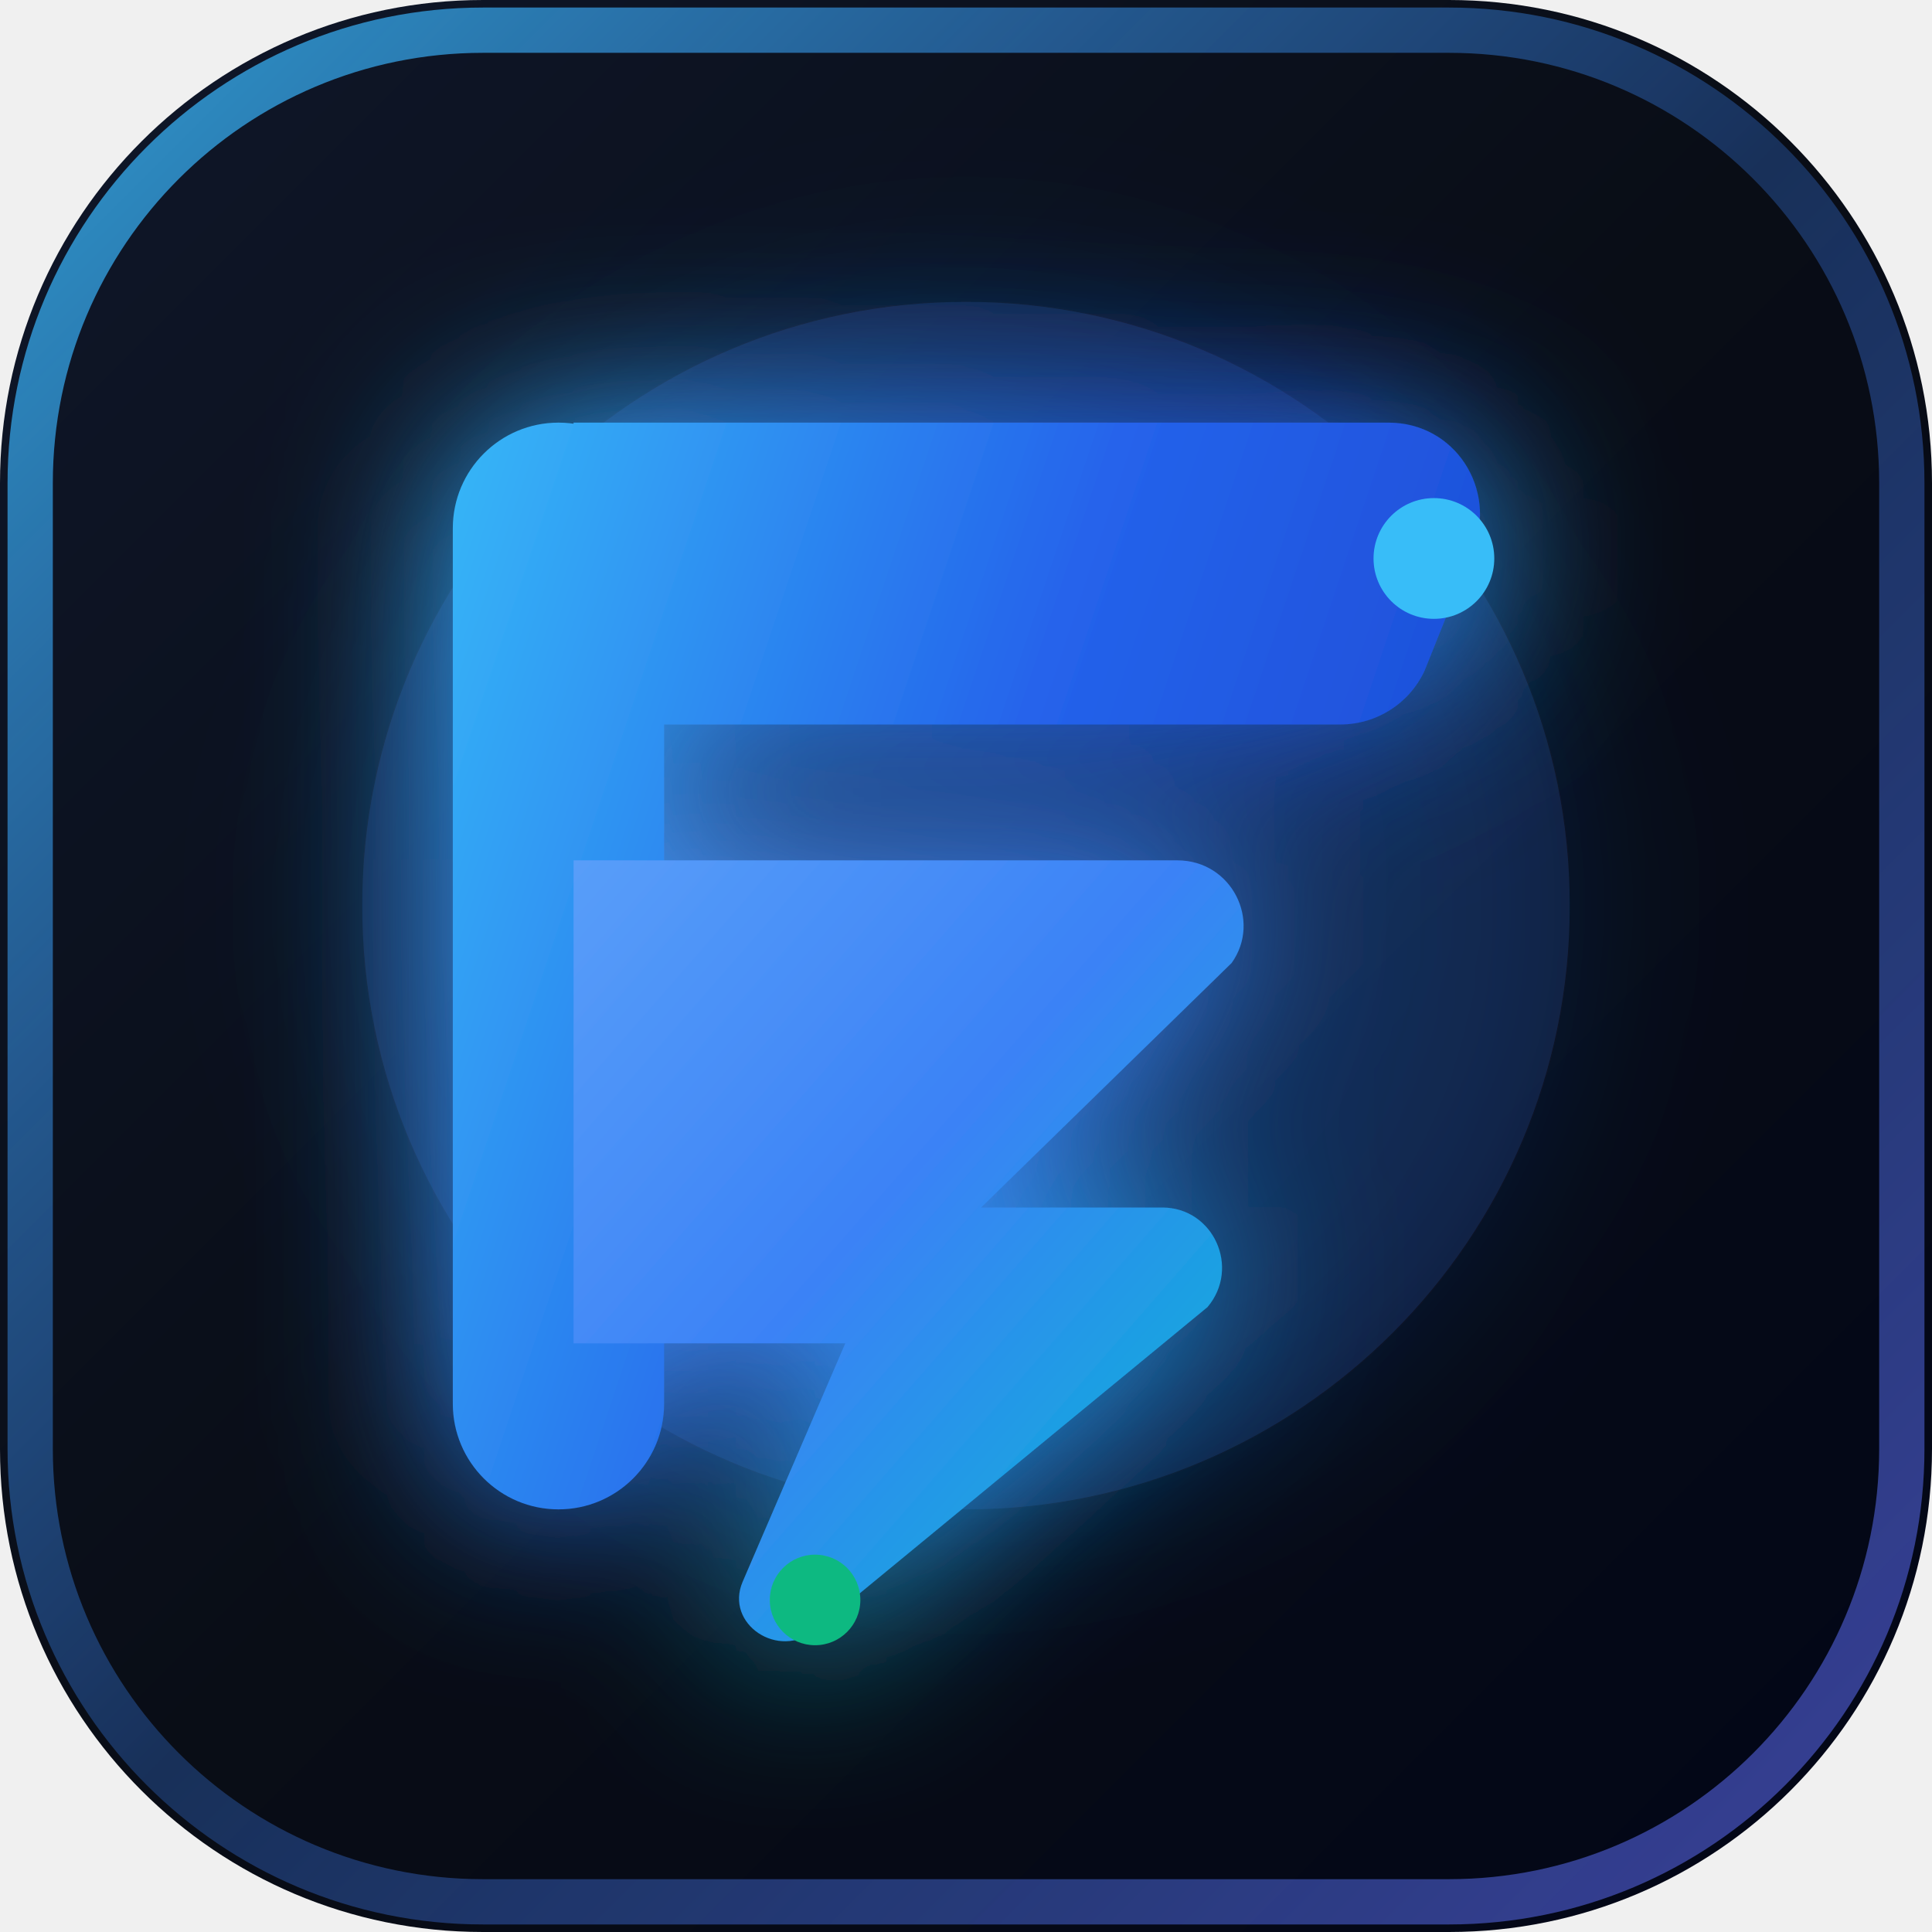
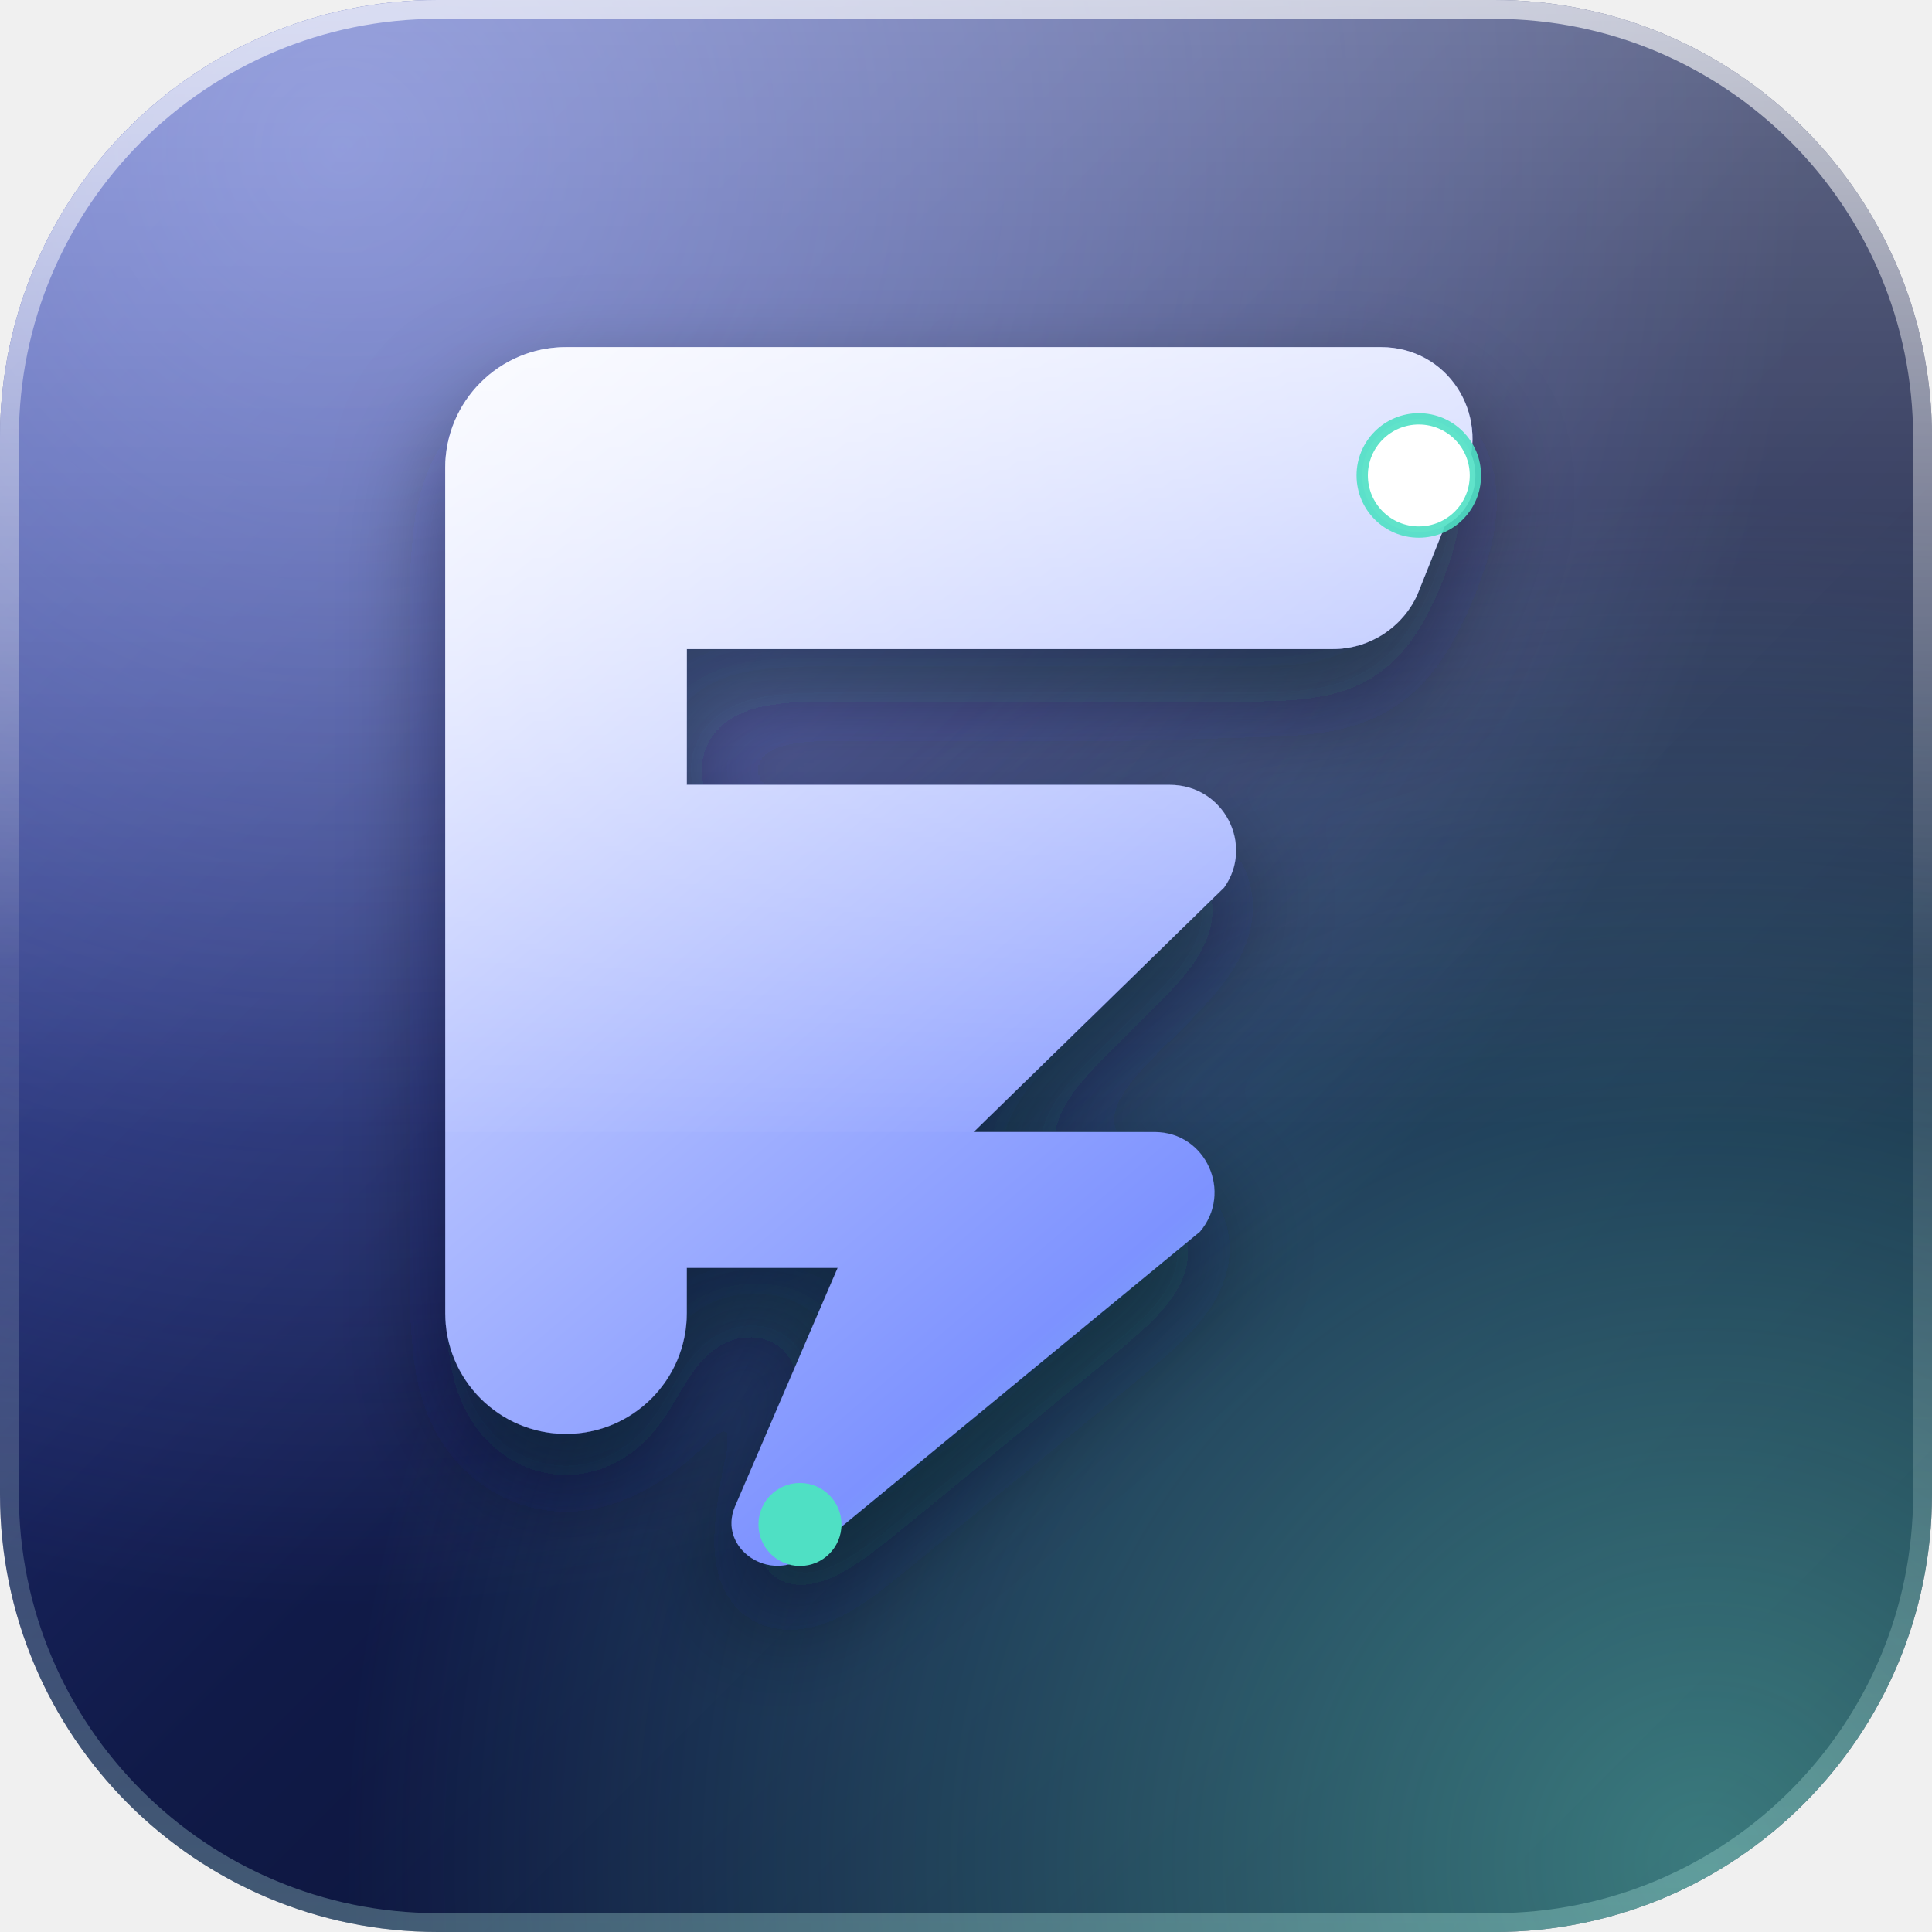
- <svg xmlns="http://www.w3.org/2000/svg" viewBox="0 0 64 64" fill="none">
+ <svg xmlns="http://www.w3.org/2000/svg" viewBox="0 0 512 512" fill="none">
  <defs>
-     <linearGradient id="faida-bg" x1="0" y1="0" x2="64" y2="64" gradientUnits="userSpaceOnUse">
-       <stop offset="0%" stop-color="#0f172a" />
-       <stop offset="50%" stop-color="#090d16" />
-       <stop offset="100%" stop-color="#020617" />
+     <linearGradient id="bg" x1="0" y1="0" x2="512" y2="512" gradientUnits="userSpaceOnUse">
+       <stop offset="0" stop-color="#2c3b94" />
+       <stop offset="0.5" stop-color="#101a48" />
+       <stop offset="1" stop-color="#060c26" />
    </linearGradient>
-     <linearGradient id="faida-border" x1="0" y1="0" x2="64" y2="64" gradientUnits="userSpaceOnUse">
-       <stop offset="0%" stop-color="#38bdf8" stop-opacity="0.8" />
-       <stop offset="50%" stop-color="#3b82f6" stop-opacity="0.3" />
-       <stop offset="100%" stop-color="#6366f1" stop-opacity="0.6" />
+     <radialGradient id="glowA" cx="0.18" cy="0.08" r="0.75">
+       <stop offset="0" stop-color="#8d9dff" stop-opacity="0.6" />
+       <stop offset="1" stop-color="#8d9dff" stop-opacity="0" />
+     </radialGradient>
+     <radialGradient id="glowB" cx="0.88" cy="0.96" r="0.7">
+       <stop offset="0" stop-color="#6ee7d0" stop-opacity="0.5" />
+       <stop offset="1" stop-color="#6ee7d0" stop-opacity="0" />
+     </radialGradient>
+     <linearGradient id="sheen" x1="0" y1="0" x2="0" y2="1">
+       <stop offset="0" stop-color="#fff" stop-opacity="0.34" />
+       <stop offset="1" stop-color="#fff" stop-opacity="0" />
    </linearGradient>
-     <linearGradient id="faida-top" x1="14" y1="12" x2="50" y2="24" gradientUnits="userSpaceOnUse">
-       <stop offset="0%" stop-color="#38bdf8" />
-       <stop offset="60%" stop-color="#2563eb" />
-       <stop offset="100%" stop-color="#1d4ed8" />
+     <linearGradient id="rim" x1="0" y1="0" x2="0" y2="1">
+       <stop offset="0" stop-color="#fff" stop-opacity="0.65" />
+       <stop offset="0.5" stop-color="#fff" stop-opacity="0.08" />
+       <stop offset="1" stop-color="#b9f5e8" stop-opacity="0.3" />
    </linearGradient>
-     <linearGradient id="faida-bolt" x1="16" y1="26" x2="48" y2="54" gradientUnits="userSpaceOnUse">
-       <stop offset="0%" stop-color="#60a5fa" />
-       <stop offset="45%" stop-color="#3b82f6" />
-       <stop offset="85%" stop-color="#06b6d4" />
-       <stop offset="100%" stop-color="#10b981" />
+     <linearGradient id="mark" x1="120" y1="110" x2="400" y2="440" gradientUnits="userSpaceOnUse">
+       <stop offset="0" stop-color="#f3f5ff" />
+       <stop offset="0.35" stop-color="#b7c3ff" />
+       <stop offset="0.7" stop-color="#7d92ff" />
+       <stop offset="1" stop-color="#4fe0c4" />
    </linearGradient>
-     <filter id="faida-glow" x="-20%" y="-20%" width="140%" height="140%">
-       <feGaussianBlur stdDeviation="3" result="blur" />
-       <feComposite in="SourceGraphic" in2="blur" operator="over" />
+     <linearGradient id="markHi" x1="0" y1="110" x2="0" y2="330" gradientUnits="userSpaceOnUse">
+       <stop offset="0" stop-color="#fff" stop-opacity="0.7" />
+       <stop offset="1" stop-color="#fff" stop-opacity="0" />
+     </linearGradient>
+     <clipPath id="face">
+       <rect width="512" height="512" rx="116" />
+     </clipPath>
+     <clipPath id="mk">
+       <rect x="120" y="112" width="64" height="288" rx="32" />
+       <path d="M152 112 H368 C385.6 112 396.8 129.6 390.4 145.6 L377.6 177.6 C373.6 186.4 364.8 192 355.2 192 H152 Z" />
+       <path d="M152 228 H312 C326.4 228 334.4 244 326.4 255.2 L260 320 H308 C321.6 320 328.8 336 320 346.4 L216 432 C206.4 440 192 430.4 196.8 419.2 L224 356 H152 Z" />
+     </clipPath>
+     <filter id="drop" x="-20%" y="-20%" width="140%" height="150%">
+       <feDropShadow dx="0" dy="14" stdDeviation="14" flood-color="#050a24" flood-opacity="0.5" />
    </filter>
  </defs>
-   <rect width="64" height="64" rx="16" fill="url(#faida-bg)" />
-   <rect x="1" y="1" width="62" height="62" rx="15" stroke="url(#faida-border)" stroke-width="1.5" fill="none" />
-   <circle cx="32" cy="30" r="20" fill="#3b82f6" fill-opacity="0.15" filter="url(#faida-glow)" />
-   <g filter="url(#faida-glow)">
-     <rect x="15" y="14" width="7" height="36" rx="3.5" fill="url(#faida-top)" />
-     <path d="M19 14 H46 C48.2 14 49.6 16.2 48.8 18.2 L47.2 22.2 C46.7 23.3 45.6 24 44.4 24 H19 Z" fill="url(#faida-top)" />
-     <path d="M19 28.5 H39 C40.8 28.5 41.8 30.5 40.8 31.9 L32.5 40 H38.5 C40.2 40 41.1 42 40 43.3 L27 54 C25.8 55 24 53.8 24.6 52.4 L28 44.5 H19 Z" fill="url(#faida-bolt)" />
-     <circle cx="47.5" cy="18.5" r="2" fill="#38bdf8" />
-     <circle cx="27" cy="53" r="1.5" fill="#10b981" />
+   <rect width="512" height="512" rx="116" fill="url(#bg)" />
+   <g clip-path="url(#face)">
+     <rect width="512" height="512" fill="url(#glowA)" />
+     <rect width="512" height="512" fill="url(#glowB)" />
+     <rect width="512" height="300" fill="url(#sheen)" />
+   </g>
+   <rect x="2.5" y="2.5" width="507" height="507" rx="113.5" fill="none" stroke="url(#rim)" stroke-width="5" />
+   <g transform="translate(256 256) scale(1) translate(-258 -276)">
+     <g filter="url(#drop)">
+       <g clip-path="url(#mk)">
+         <rect x="100" y="90" width="320" height="370" fill="url(#mark)" />
+         <rect x="100" y="90" width="320" height="230" fill="url(#markHi)" />
+       </g>
+     </g>
+     <circle cx="378" cy="146" r="15" fill="#ffffff" />
+     <circle cx="378" cy="146" r="15" fill="none" stroke="#4fe0c4" stroke-opacity="0.9" stroke-width="3" />
+     <circle cx="214" cy="424" r="11" fill="#4fe0c4" />
  </g>
</svg>
